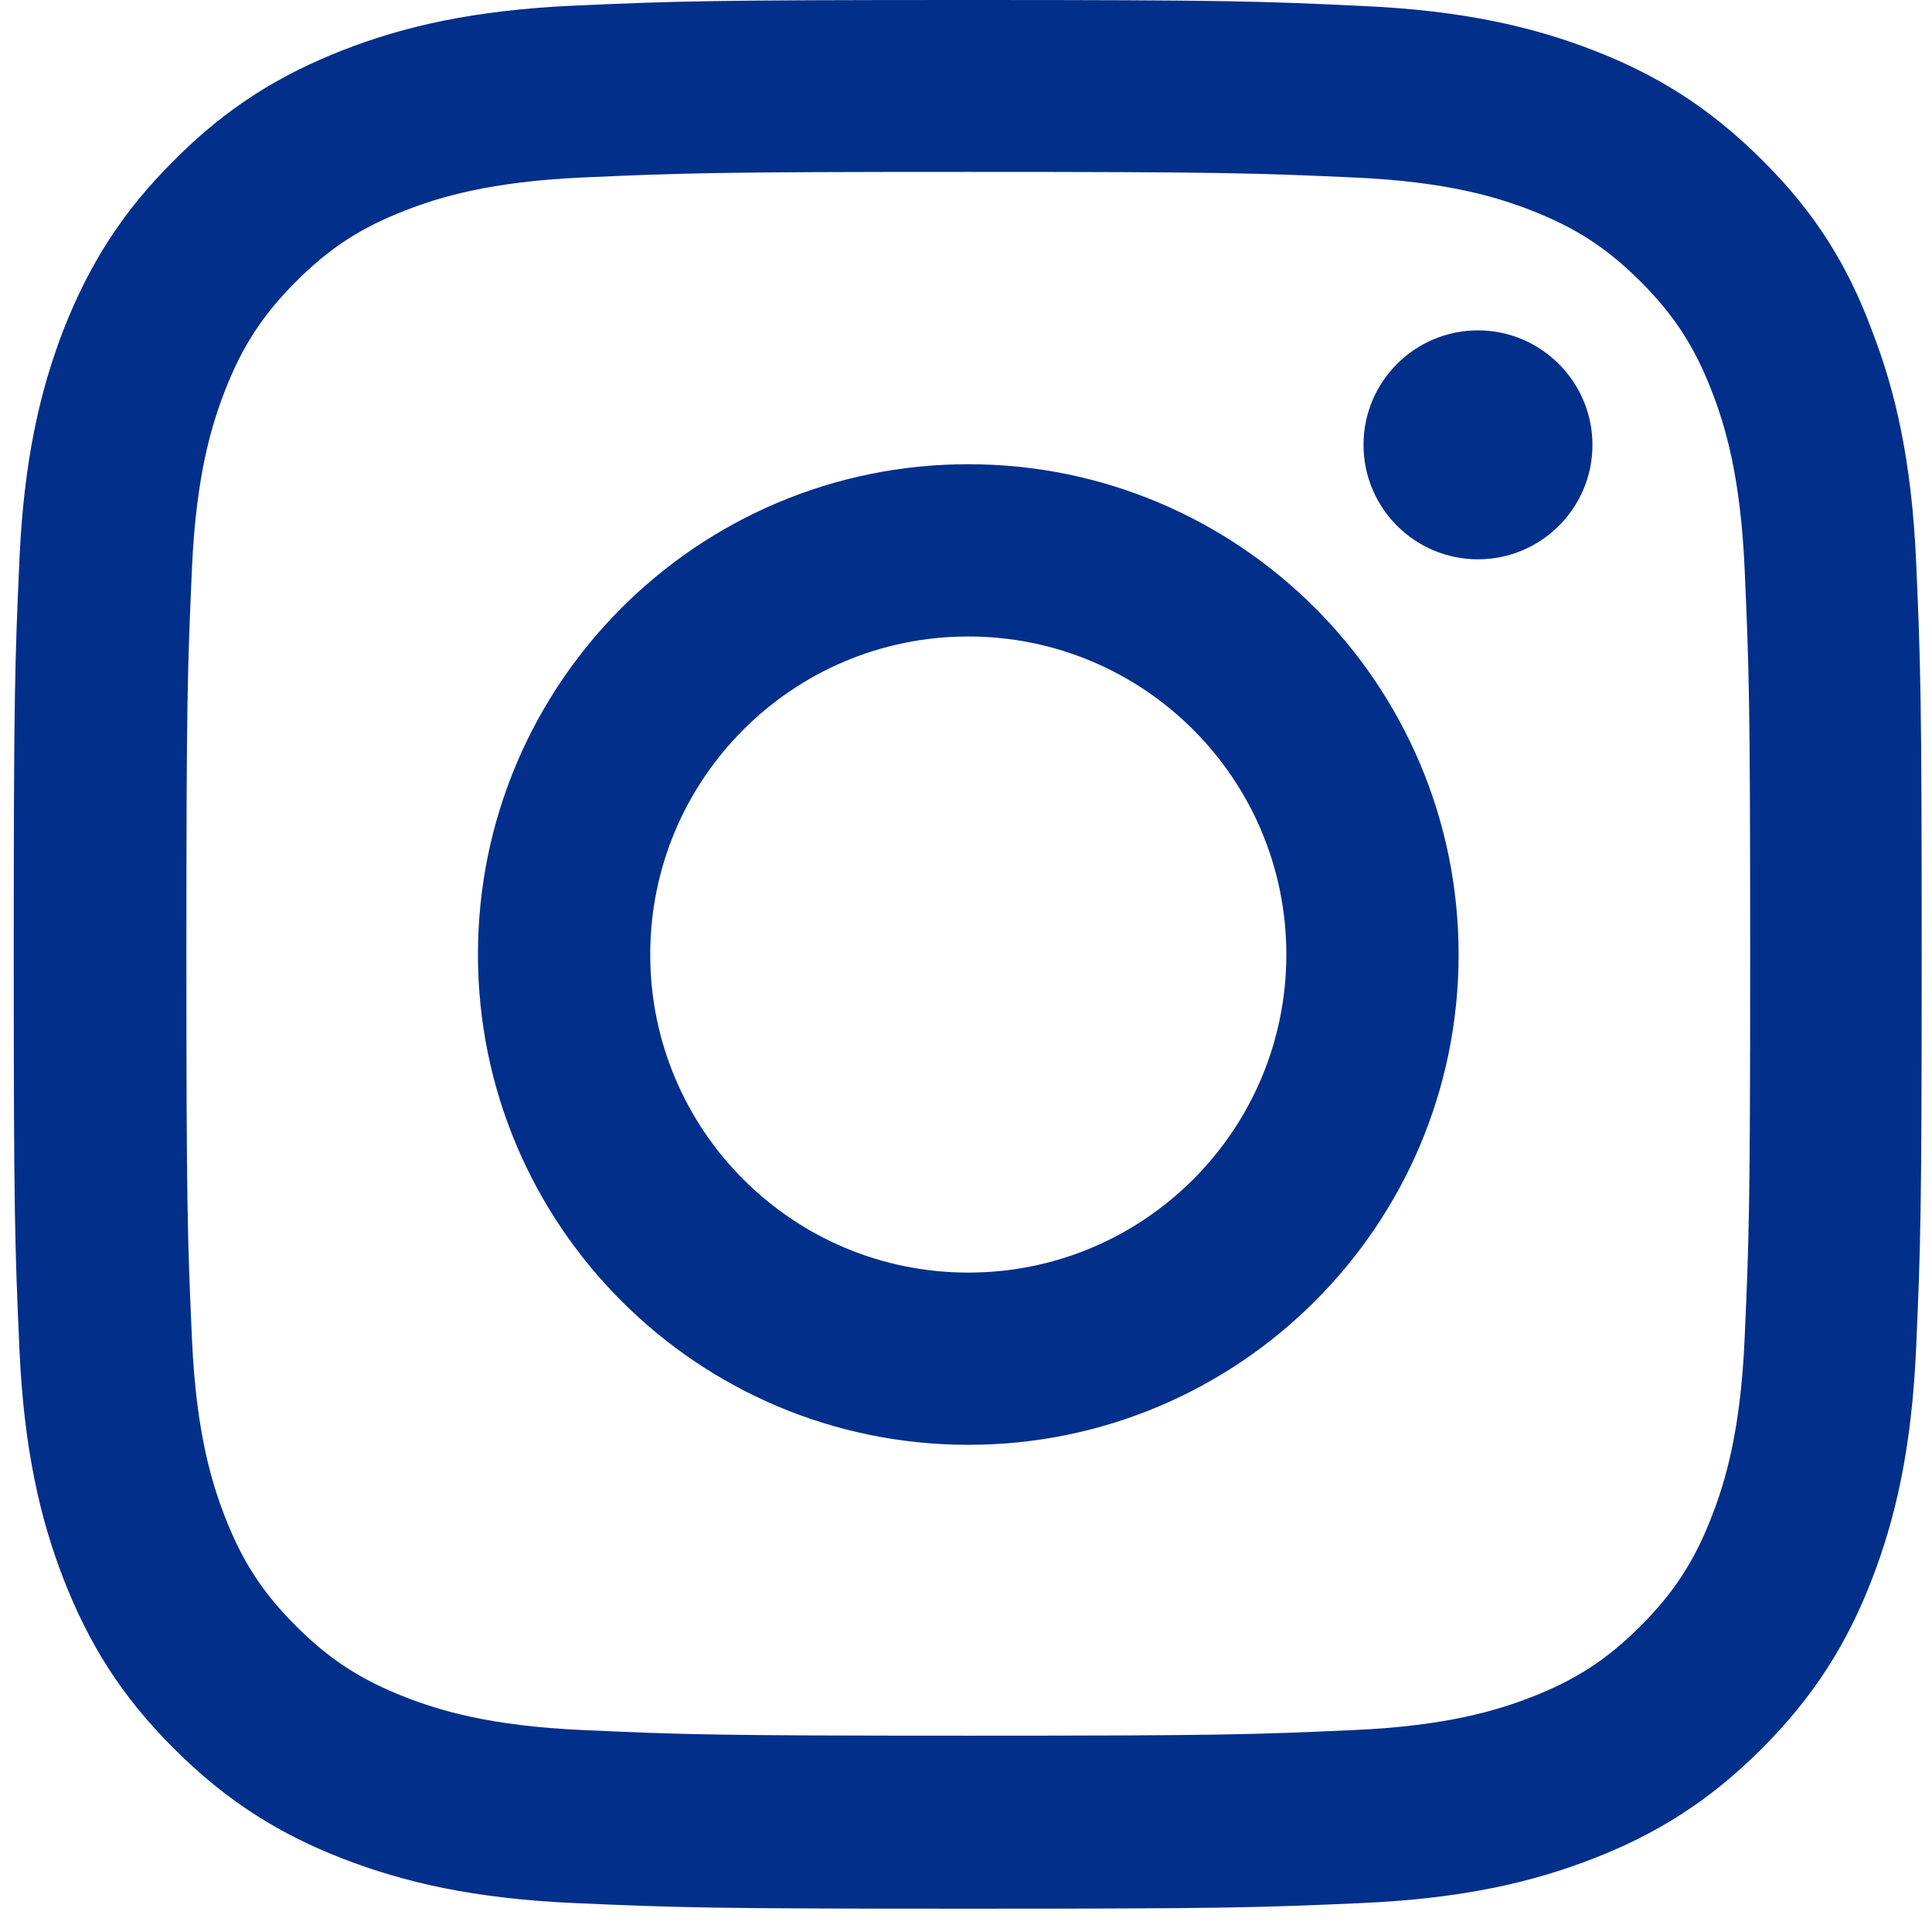
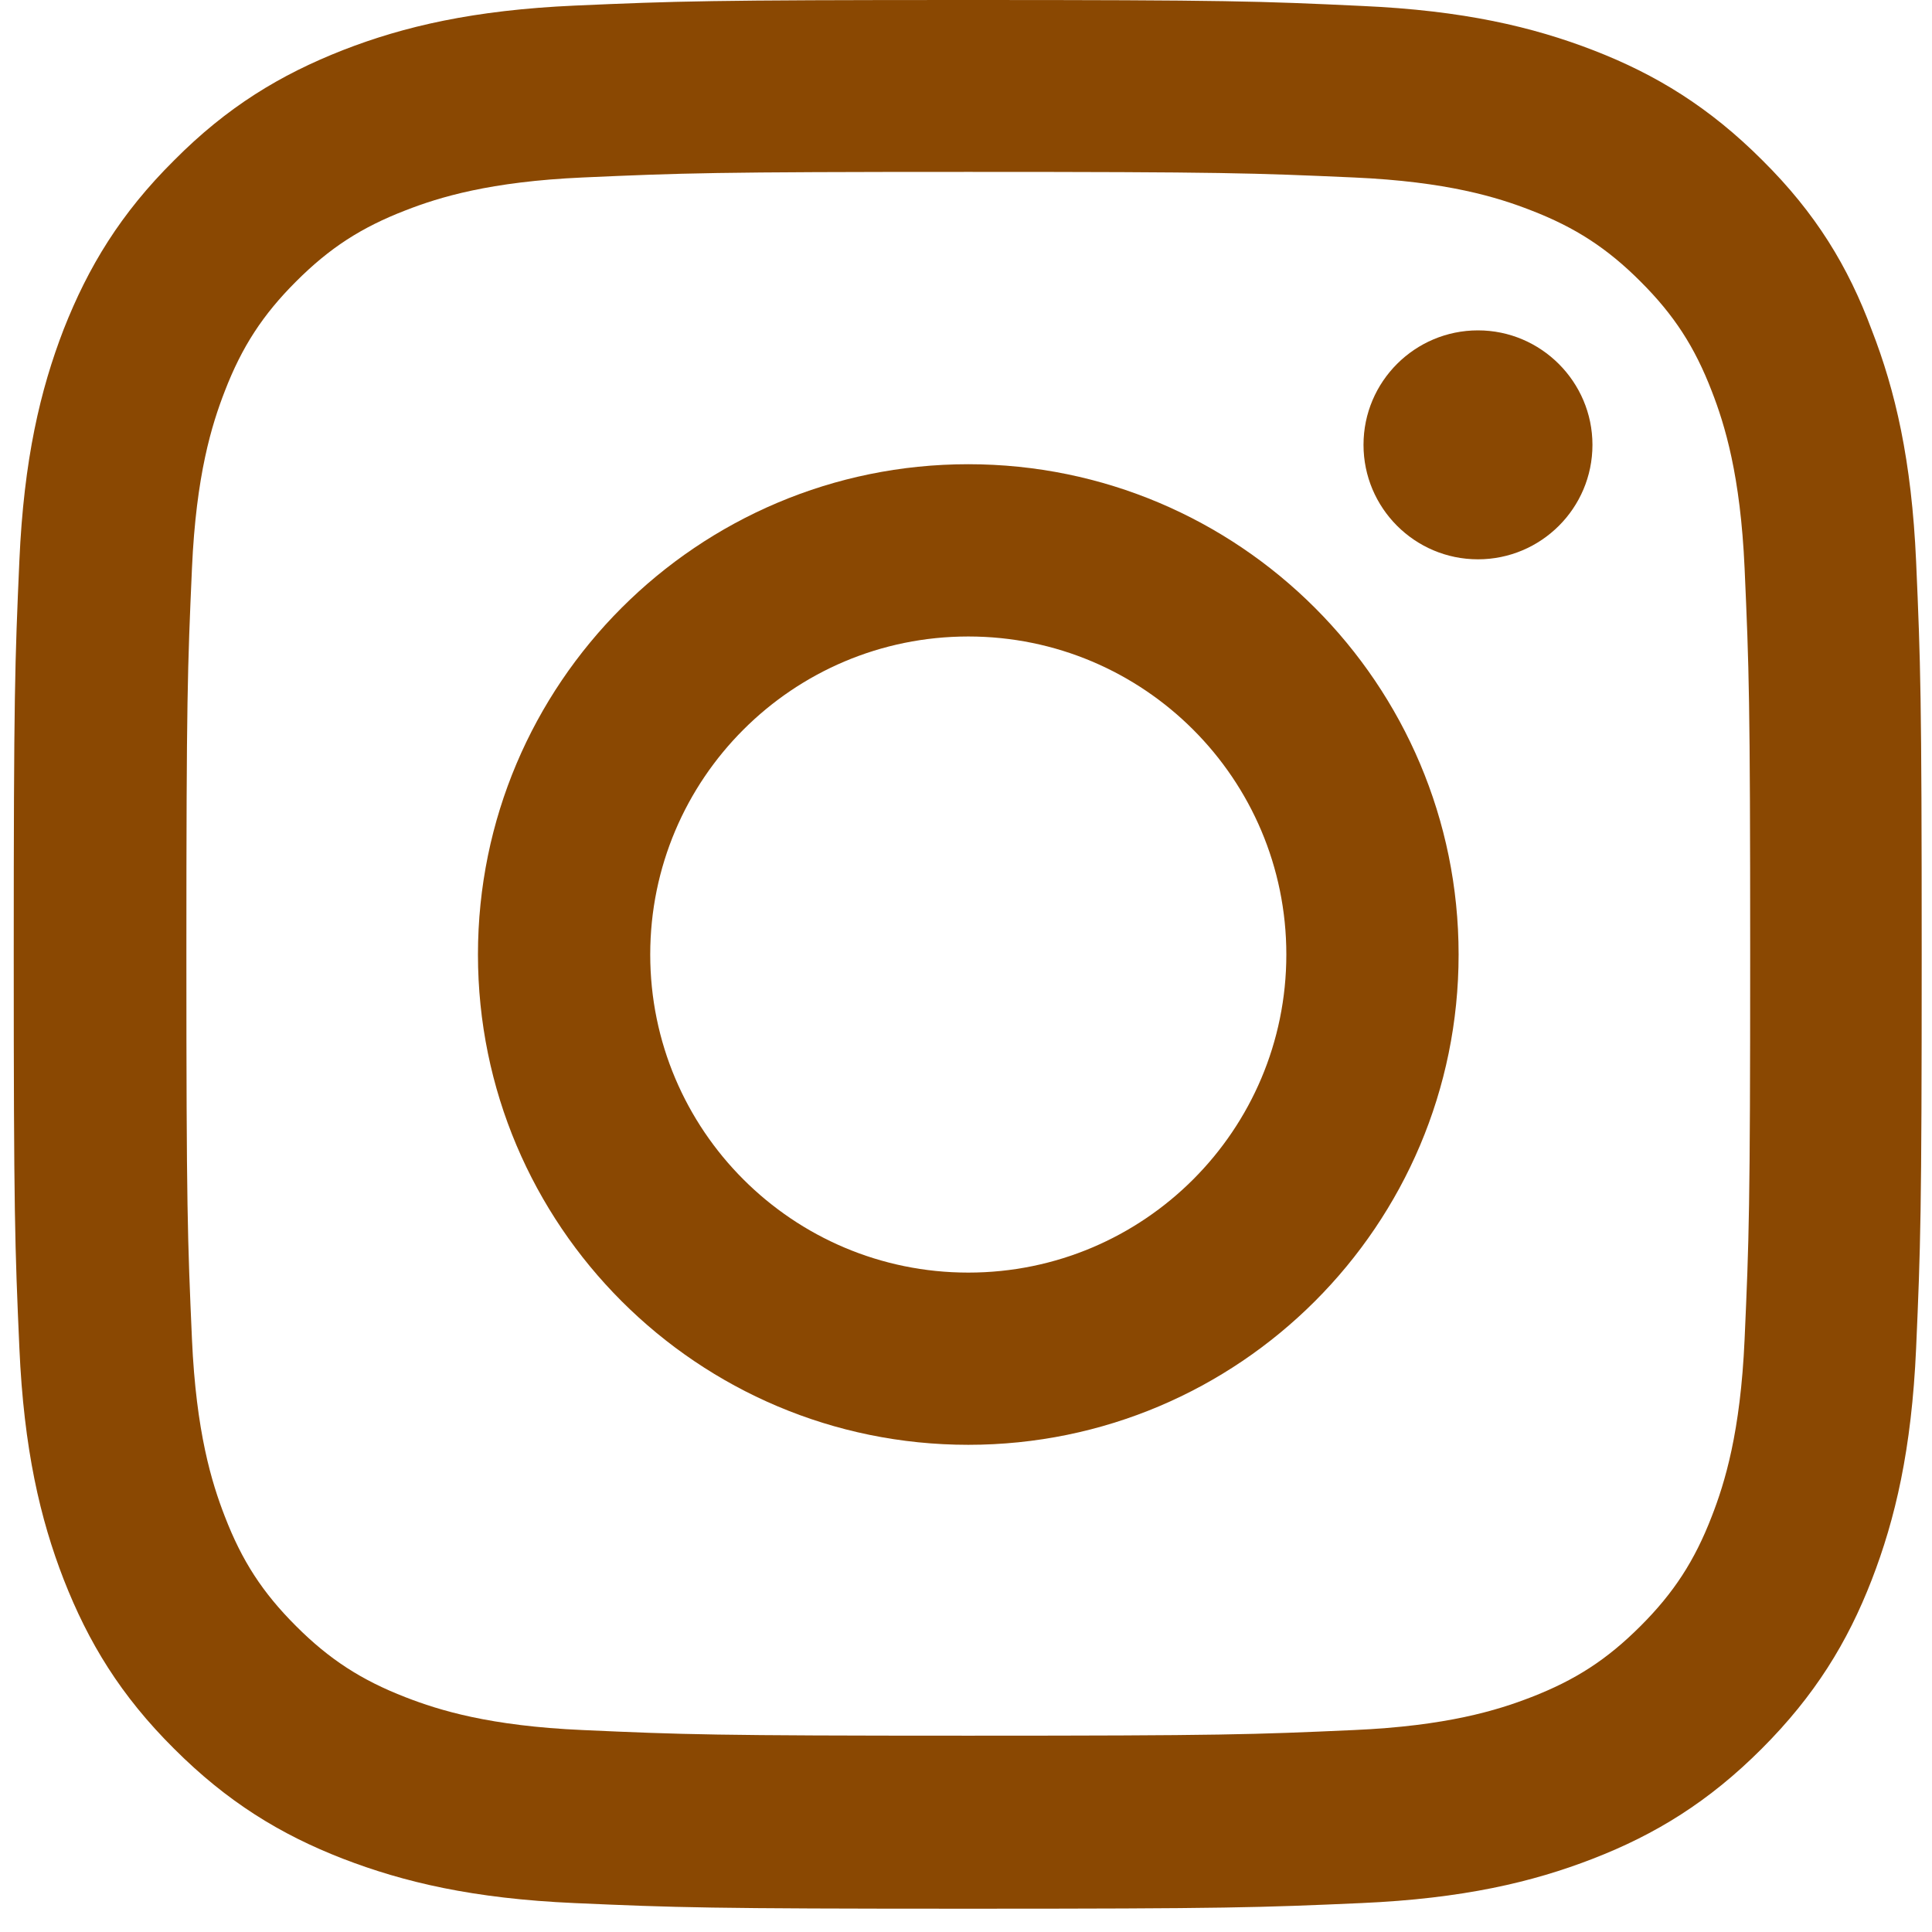
<svg xmlns="http://www.w3.org/2000/svg" width="36" height="36" viewBox="0 0 36 36" fill="none">
-   <path d="M18.043 3.203C22.795 3.203 23.358 3.224 25.227 3.307C26.963 3.384 27.901 3.675 28.527 3.919C29.354 4.238 29.951 4.627 30.569 5.246C31.195 5.871 31.577 6.461 31.896 7.288C32.139 7.913 32.431 8.858 32.508 10.588C32.591 12.464 32.612 13.027 32.612 17.772C32.612 22.525 32.591 23.087 32.508 24.956C32.431 26.693 32.139 27.631 31.896 28.256C31.577 29.083 31.188 29.681 30.569 30.299C29.944 30.924 29.354 31.306 28.527 31.626C27.901 31.869 26.956 32.161 25.227 32.237C23.351 32.321 22.788 32.342 18.043 32.342C13.29 32.342 12.727 32.321 10.859 32.237C9.122 32.161 8.184 31.869 7.558 31.626C6.732 31.306 6.134 30.918 5.516 30.299C4.89 29.674 4.508 29.083 4.189 28.256C3.946 27.631 3.654 26.686 3.577 24.956C3.494 23.08 3.473 22.518 3.473 17.772C3.473 13.02 3.494 12.457 3.577 10.588C3.654 8.851 3.946 7.913 4.189 7.288C4.508 6.461 4.897 5.864 5.516 5.246C6.141 4.62 6.732 4.238 7.558 3.919C8.184 3.675 9.129 3.384 10.859 3.307C12.727 3.224 13.29 3.203 18.043 3.203ZM18.043 0C13.214 0 12.609 0.021 10.713 0.104C8.823 0.188 7.524 0.493 6.398 0.931C5.224 1.39 4.23 1.994 3.244 2.988C2.25 3.974 1.646 4.968 1.187 6.135C0.75 7.267 0.444 8.56 0.361 10.449C0.277 12.353 0.256 12.957 0.256 17.786C0.256 22.615 0.277 23.219 0.361 25.116C0.444 27.006 0.75 28.305 1.187 29.431C1.646 30.605 2.25 31.598 3.244 32.585C4.23 33.572 5.224 34.183 6.391 34.635C7.524 35.072 8.816 35.378 10.706 35.461C12.602 35.545 13.207 35.566 18.036 35.566C22.864 35.566 23.469 35.545 25.366 35.461C27.255 35.378 28.555 35.072 29.68 34.635C30.847 34.183 31.841 33.572 32.827 32.585C33.814 31.598 34.425 30.605 34.877 29.438C35.315 28.305 35.62 27.013 35.704 25.123C35.787 23.226 35.808 22.622 35.808 17.793C35.808 12.964 35.787 12.36 35.704 10.463C35.62 8.574 35.315 7.274 34.877 6.149C34.439 4.968 33.835 3.974 32.841 2.988C31.855 2.001 30.861 1.39 29.694 0.938C28.561 0.5 27.269 0.195 25.379 0.111C23.476 0.021 22.871 0 18.043 0Z" fill="#022f8a" />
-   <path d="M18.043 8.65C12.998 8.65 8.906 12.742 8.906 17.786C8.906 22.83 12.998 26.922 18.043 26.922C23.087 26.922 27.179 22.83 27.179 17.786C27.179 12.742 23.087 8.65 18.043 8.65ZM18.043 23.713C14.77 23.713 12.116 21.059 12.116 17.786C12.116 14.514 14.77 11.86 18.043 11.86C21.315 11.86 23.969 14.514 23.969 17.786C23.969 21.059 21.315 23.713 18.043 23.713Z" fill="#022f8a" />
-   <path d="M29.673 8.289C29.673 9.47 28.714 10.422 27.54 10.422C26.359 10.422 25.407 9.463 25.407 8.289C25.407 7.108 26.366 6.156 27.54 6.156C28.714 6.156 29.673 7.115 29.673 8.289Z" fill="#022f8a" />
+   <path d="M18.043 3.203C22.795 3.203 23.358 3.224 25.227 3.307C26.963 3.384 27.901 3.675 28.527 3.919C29.354 4.238 29.951 4.627 30.569 5.246C31.195 5.871 31.577 6.461 31.896 7.288C32.139 7.913 32.431 8.858 32.508 10.588C32.591 12.464 32.612 13.027 32.612 17.772C32.612 22.525 32.591 23.087 32.508 24.956C32.431 26.693 32.139 27.631 31.896 28.256C31.577 29.083 31.188 29.681 30.569 30.299C29.944 30.924 29.354 31.306 28.527 31.626C27.901 31.869 26.956 32.161 25.227 32.237C23.351 32.321 22.788 32.342 18.043 32.342C13.29 32.342 12.727 32.321 10.859 32.237C9.122 32.161 8.184 31.869 7.558 31.626C6.732 31.306 6.134 30.918 5.516 30.299C4.89 29.674 4.508 29.083 4.189 28.256C3.946 27.631 3.654 26.686 3.577 24.956C3.494 23.08 3.473 22.518 3.473 17.772C3.473 13.02 3.494 12.457 3.577 10.588C3.654 8.851 3.946 7.913 4.189 7.288C4.508 6.461 4.897 5.864 5.516 5.246C6.141 4.62 6.732 4.238 7.558 3.919C8.184 3.675 9.129 3.384 10.859 3.307C12.727 3.224 13.29 3.203 18.043 3.203ZM18.043 0C13.214 0 12.609 0.021 10.713 0.104C8.823 0.188 7.524 0.493 6.398 0.931C5.224 1.39 4.23 1.994 3.244 2.988C2.25 3.974 1.646 4.968 1.187 6.135C0.75 7.267 0.444 8.56 0.361 10.449C0.277 12.353 0.256 12.957 0.256 17.786C0.256 22.615 0.277 23.219 0.361 25.116C0.444 27.006 0.75 28.305 1.187 29.431C1.646 30.605 2.25 31.598 3.244 32.585C4.23 33.572 5.224 34.183 6.391 34.635C7.524 35.072 8.816 35.378 10.706 35.461C12.602 35.545 13.207 35.566 18.036 35.566C22.864 35.566 23.469 35.545 25.366 35.461C27.255 35.378 28.555 35.072 29.68 34.635C30.847 34.183 31.841 33.572 32.827 32.585C33.814 31.598 34.425 30.605 34.877 29.438C35.315 28.305 35.62 27.013 35.704 25.123C35.787 23.226 35.808 22.622 35.808 17.793C35.808 12.964 35.787 12.36 35.704 10.463C35.62 8.574 35.315 7.274 34.877 6.149C34.439 4.968 33.835 3.974 32.841 2.988C31.855 2.001 30.861 1.39 29.694 0.938C28.561 0.5 27.269 0.195 25.379 0.111C23.476 0.021 22.871 0 18.043 0Z" fill="#8a4802" />
+   <path d="M18.043 8.65C12.998 8.65 8.906 12.742 8.906 17.786C8.906 22.83 12.998 26.922 18.043 26.922C23.087 26.922 27.179 22.83 27.179 17.786C27.179 12.742 23.087 8.65 18.043 8.65ZM18.043 23.713C14.77 23.713 12.116 21.059 12.116 17.786C12.116 14.514 14.77 11.86 18.043 11.86C21.315 11.86 23.969 14.514 23.969 17.786C23.969 21.059 21.315 23.713 18.043 23.713Z" fill="#8a4802" />
+   <path d="M29.673 8.289C29.673 9.47 28.714 10.422 27.54 10.422C26.359 10.422 25.407 9.463 25.407 8.289C25.407 7.108 26.366 6.156 27.54 6.156C28.714 6.156 29.673 7.115 29.673 8.289Z" fill="#8a4802" />
</svg>
